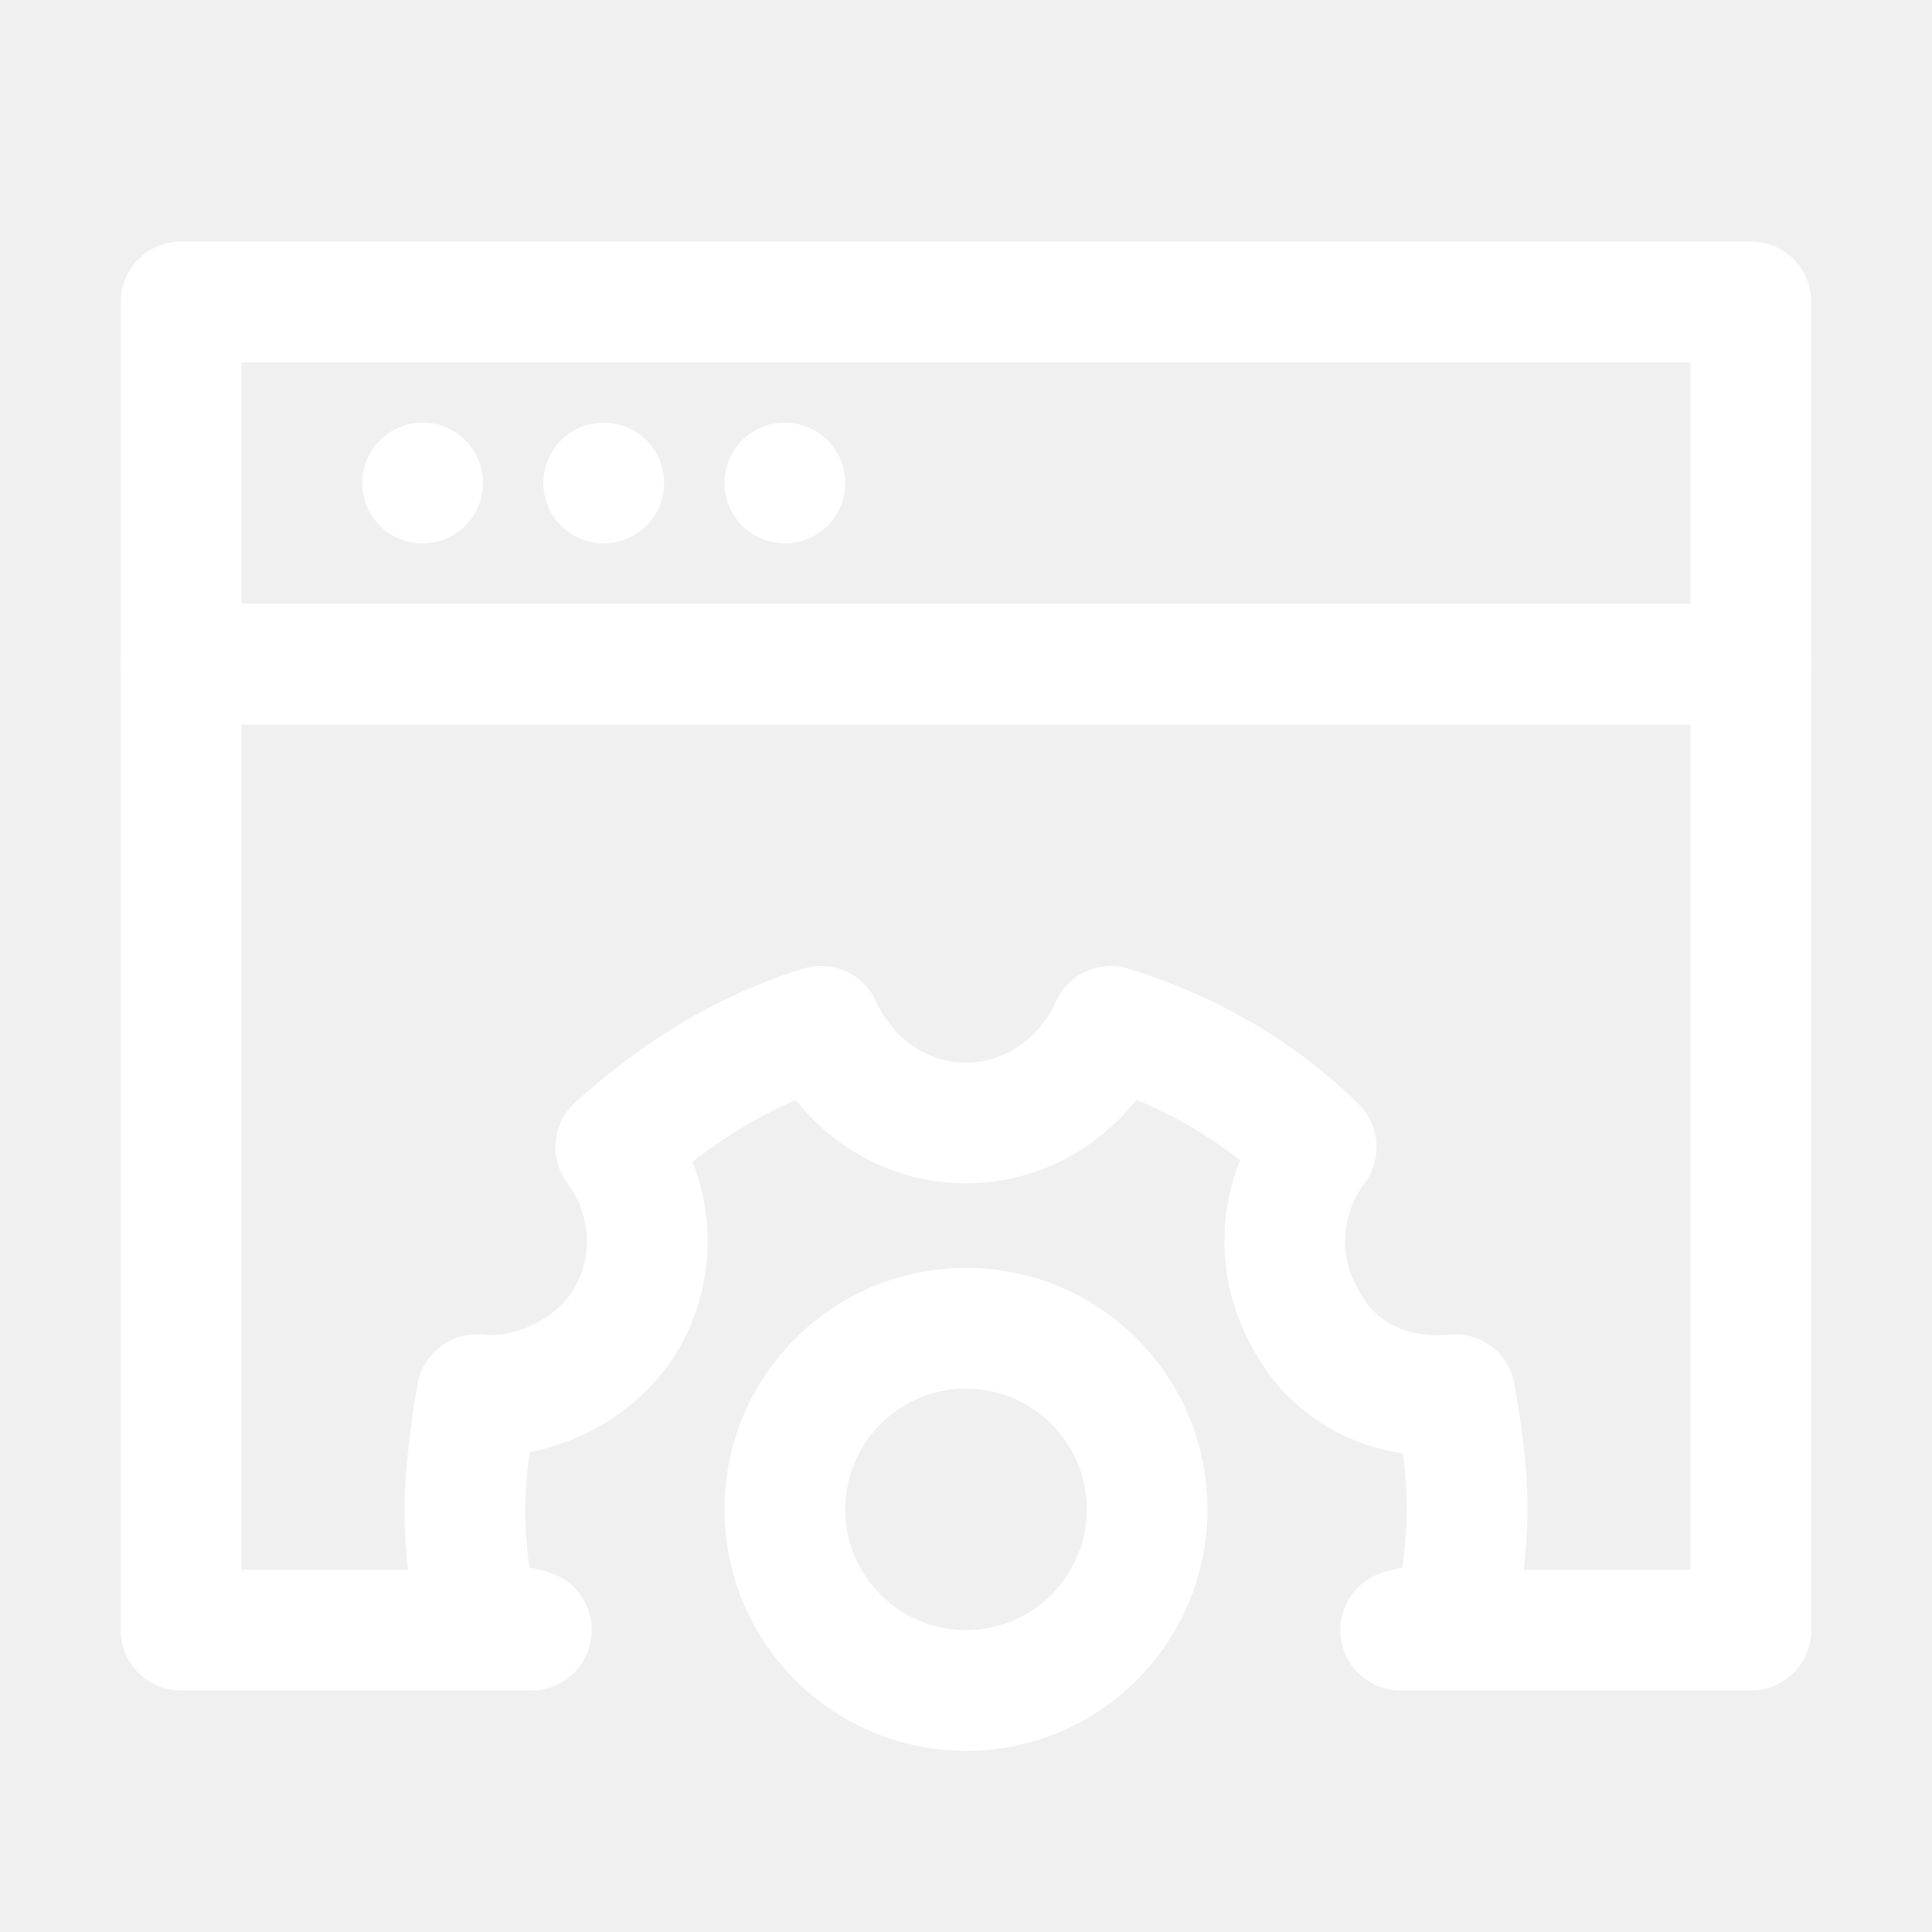
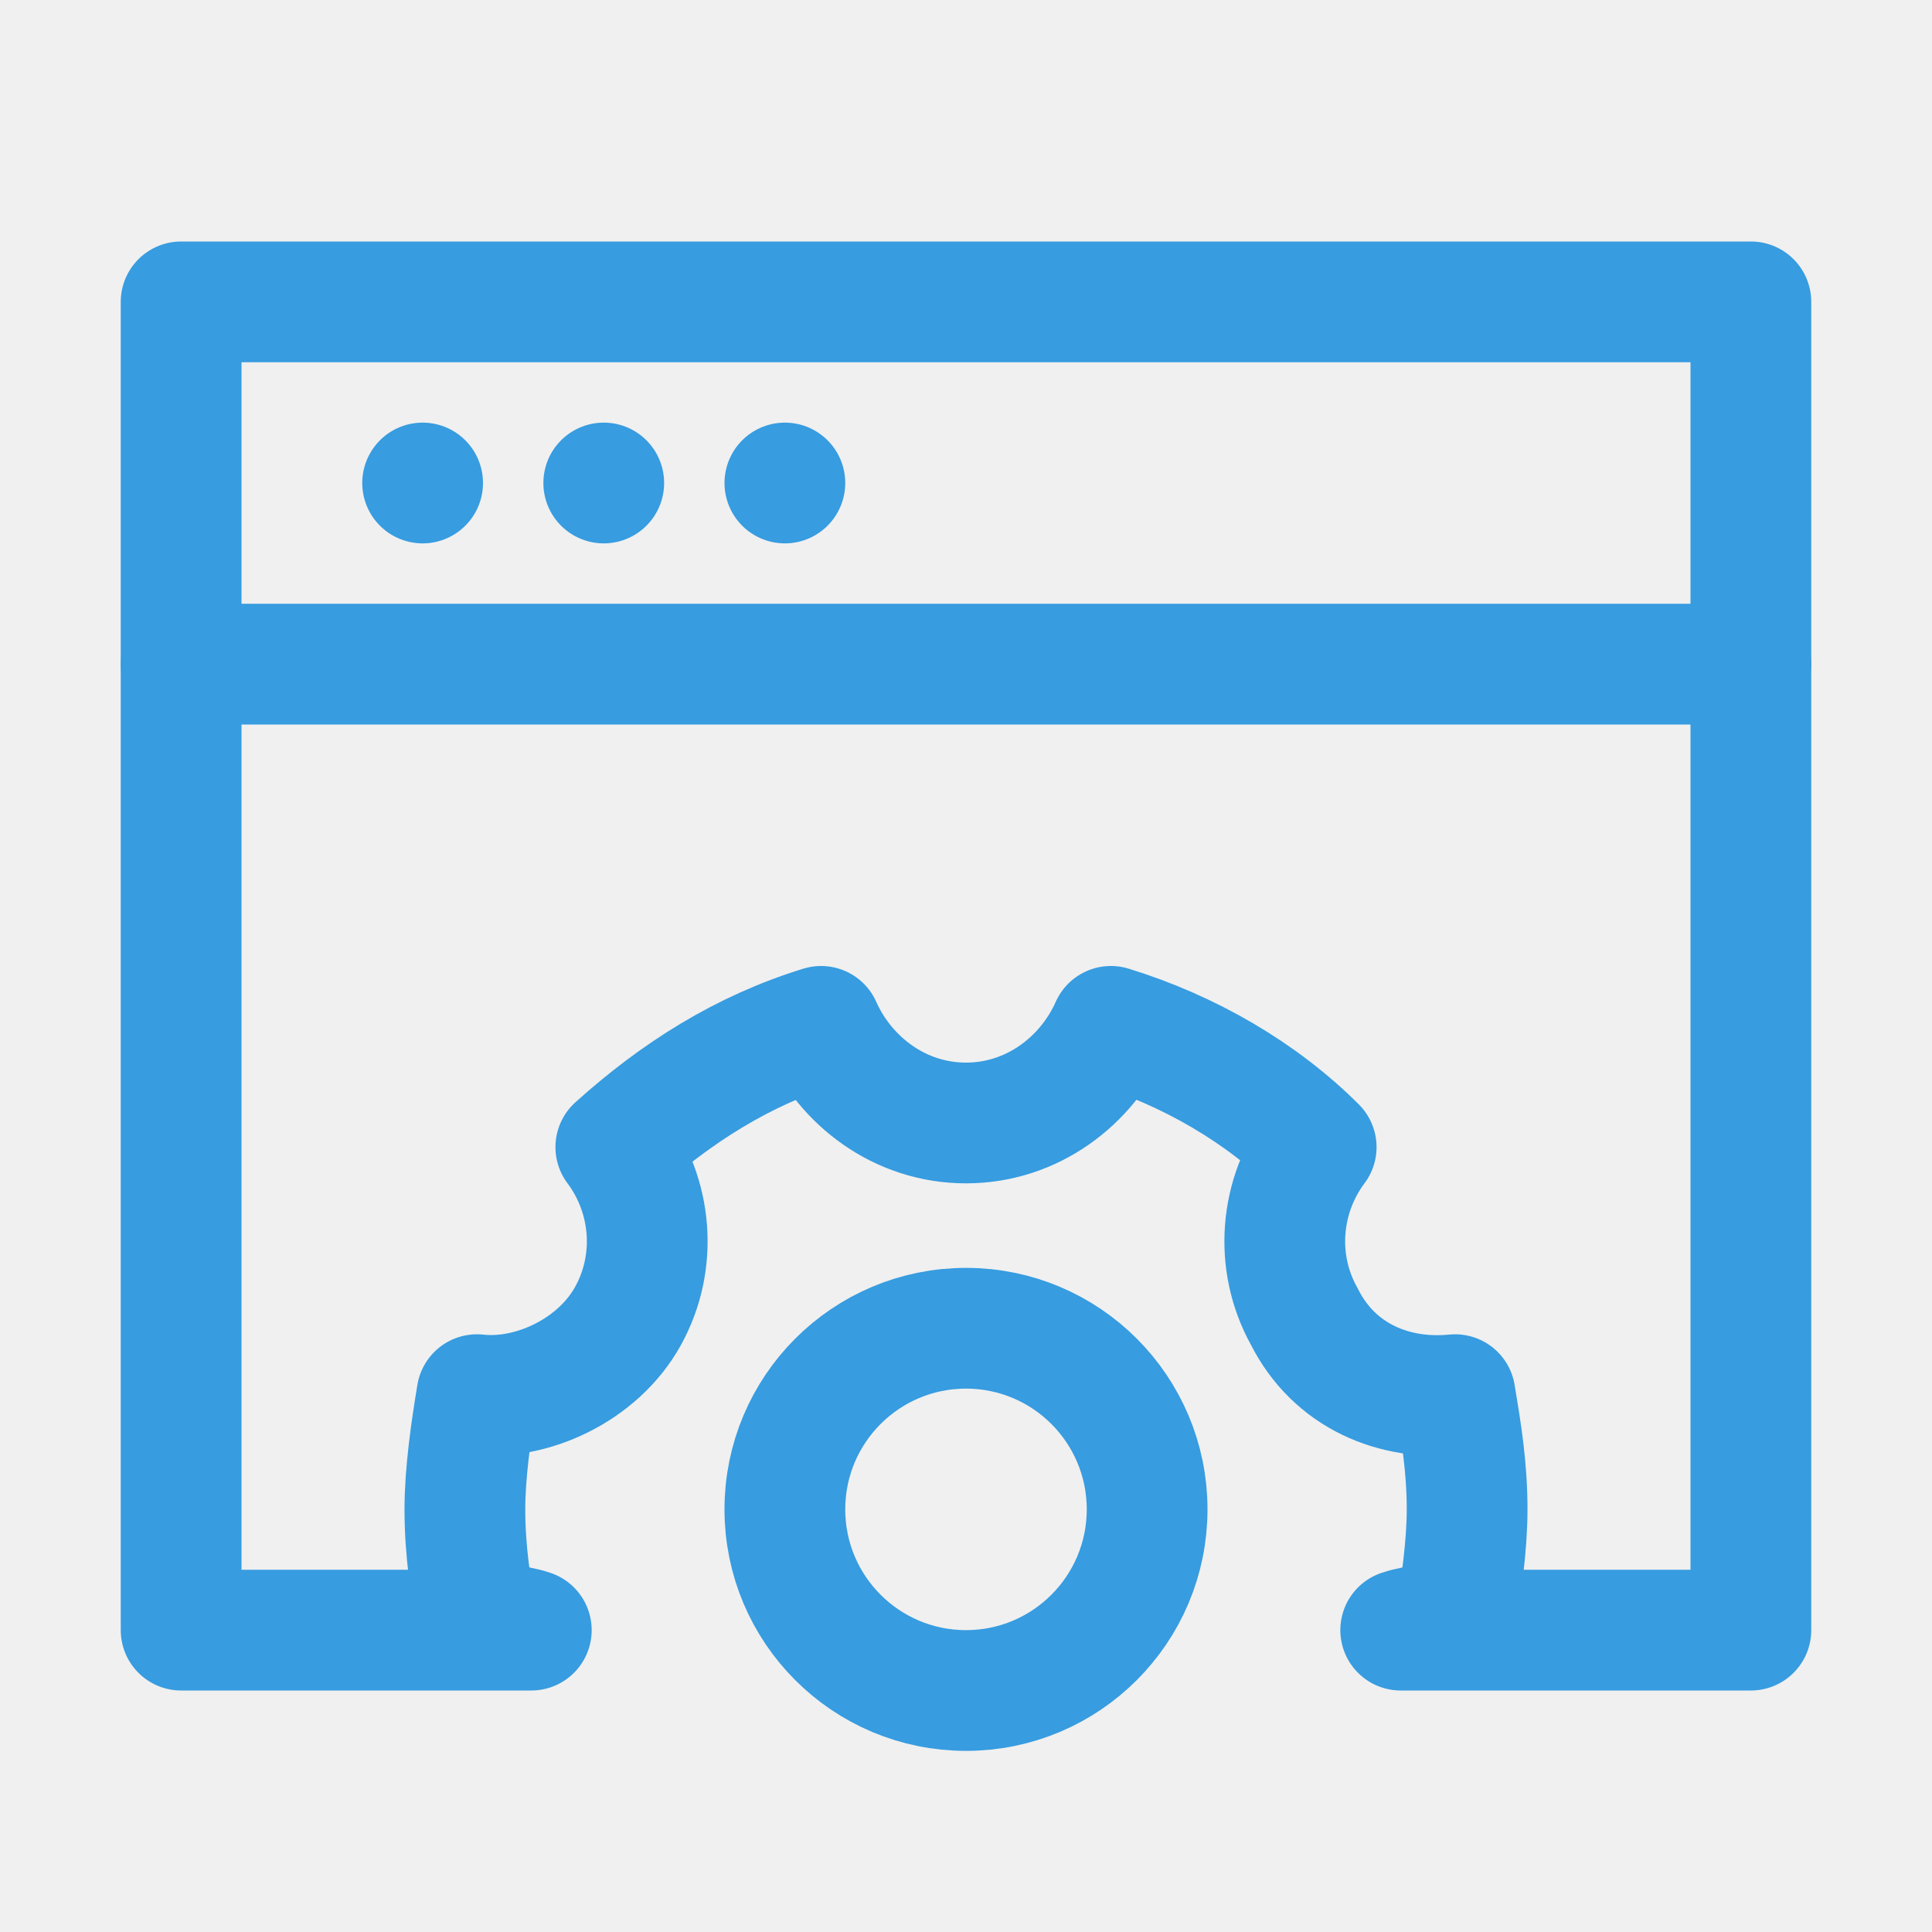
- <svg xmlns="http://www.w3.org/2000/svg" version="1.1" id="Icons" viewBox="0 0 32 32" xml:space="preserve" fill="#000000">
+ <svg xmlns="http://www.w3.org/2000/svg" version="1.1" id="Icons" viewBox="0 0 32 32" xml:space="preserve" fill="#379CE0">
  <g id="SVGRepo_bgCarrier" stroke-width="0" />
  <g id="SVGRepo_tracerCarrier" stroke-linecap="round" stroke-linejoin="round" />
  <g id="SVGRepo_iconCarrier">
-     <style type="text/css"> .st0{fill:none;stroke:#ffffff;stroke-width:2;stroke-linecap:round;stroke-linejoin:round;stroke-miterlimit:10;} .st1{fill:none;stroke:#ffffff;stroke-width:2;stroke-linecap:round;stroke-linejoin:round;} .st2{fill:none;stroke:#ffffff;stroke-width:2;stroke-linecap:round;stroke-linejoin:round;stroke-dasharray:5.207,0;} </style>
+     <style type="text/css"> .st0{fill:none;stroke:#379CE0;stroke-width:2;stroke-linecap:round;stroke-linejoin:round;stroke-miterlimit:10;} .st1{fill:none;stroke:#379CE0;stroke-width:2;stroke-linecap:round;stroke-linejoin:round;} .st2{fill:none;stroke:#379CE0;stroke-width:2;stroke-linecap:round;stroke-linejoin:round;stroke-dasharray:5.207,0;} </style>
    <line class="st0" x1="3" y1="11" x2="29" y2="11" />
    <line class="st0" x1="7" y1="8" x2="7" y2="8" />
    <line class="st0" x1="10" y1="8" x2="10" y2="8" />
    <line class="st0" x1="13" y1="8" x2="13" y2="8" />
    <path class="st0" d="M8.8,27H3V5h26v22l-5.8,0c0.3-0.1,0.6-0.1,0.9-0.1c0.1-0.6,0.2-1.3,0.2-1.9c0-0.7-0.1-1.3-0.2-1.9 c-1,0.1-2-0.3-2.5-1.3c-0.5-0.9-0.4-2,0.2-2.8c-0.9-0.9-2.1-1.6-3.4-2c-0.4,0.9-1.3,1.6-2.4,1.6s-2-0.7-2.4-1.6 c-1.3,0.4-2.4,1.1-3.4,2c0.6,0.8,0.7,1.9,0.2,2.8c-0.5,0.9-1.6,1.4-2.5,1.3c-0.1,0.6-0.2,1.3-0.2,1.9c0,0.7,0.1,1.3,0.2,1.9 C8.2,26.9,8.5,26.9,8.8,27L8.8,27z" />
    <circle class="st0" cx="16" cy="25" r="3" />
  </g>
</svg>
